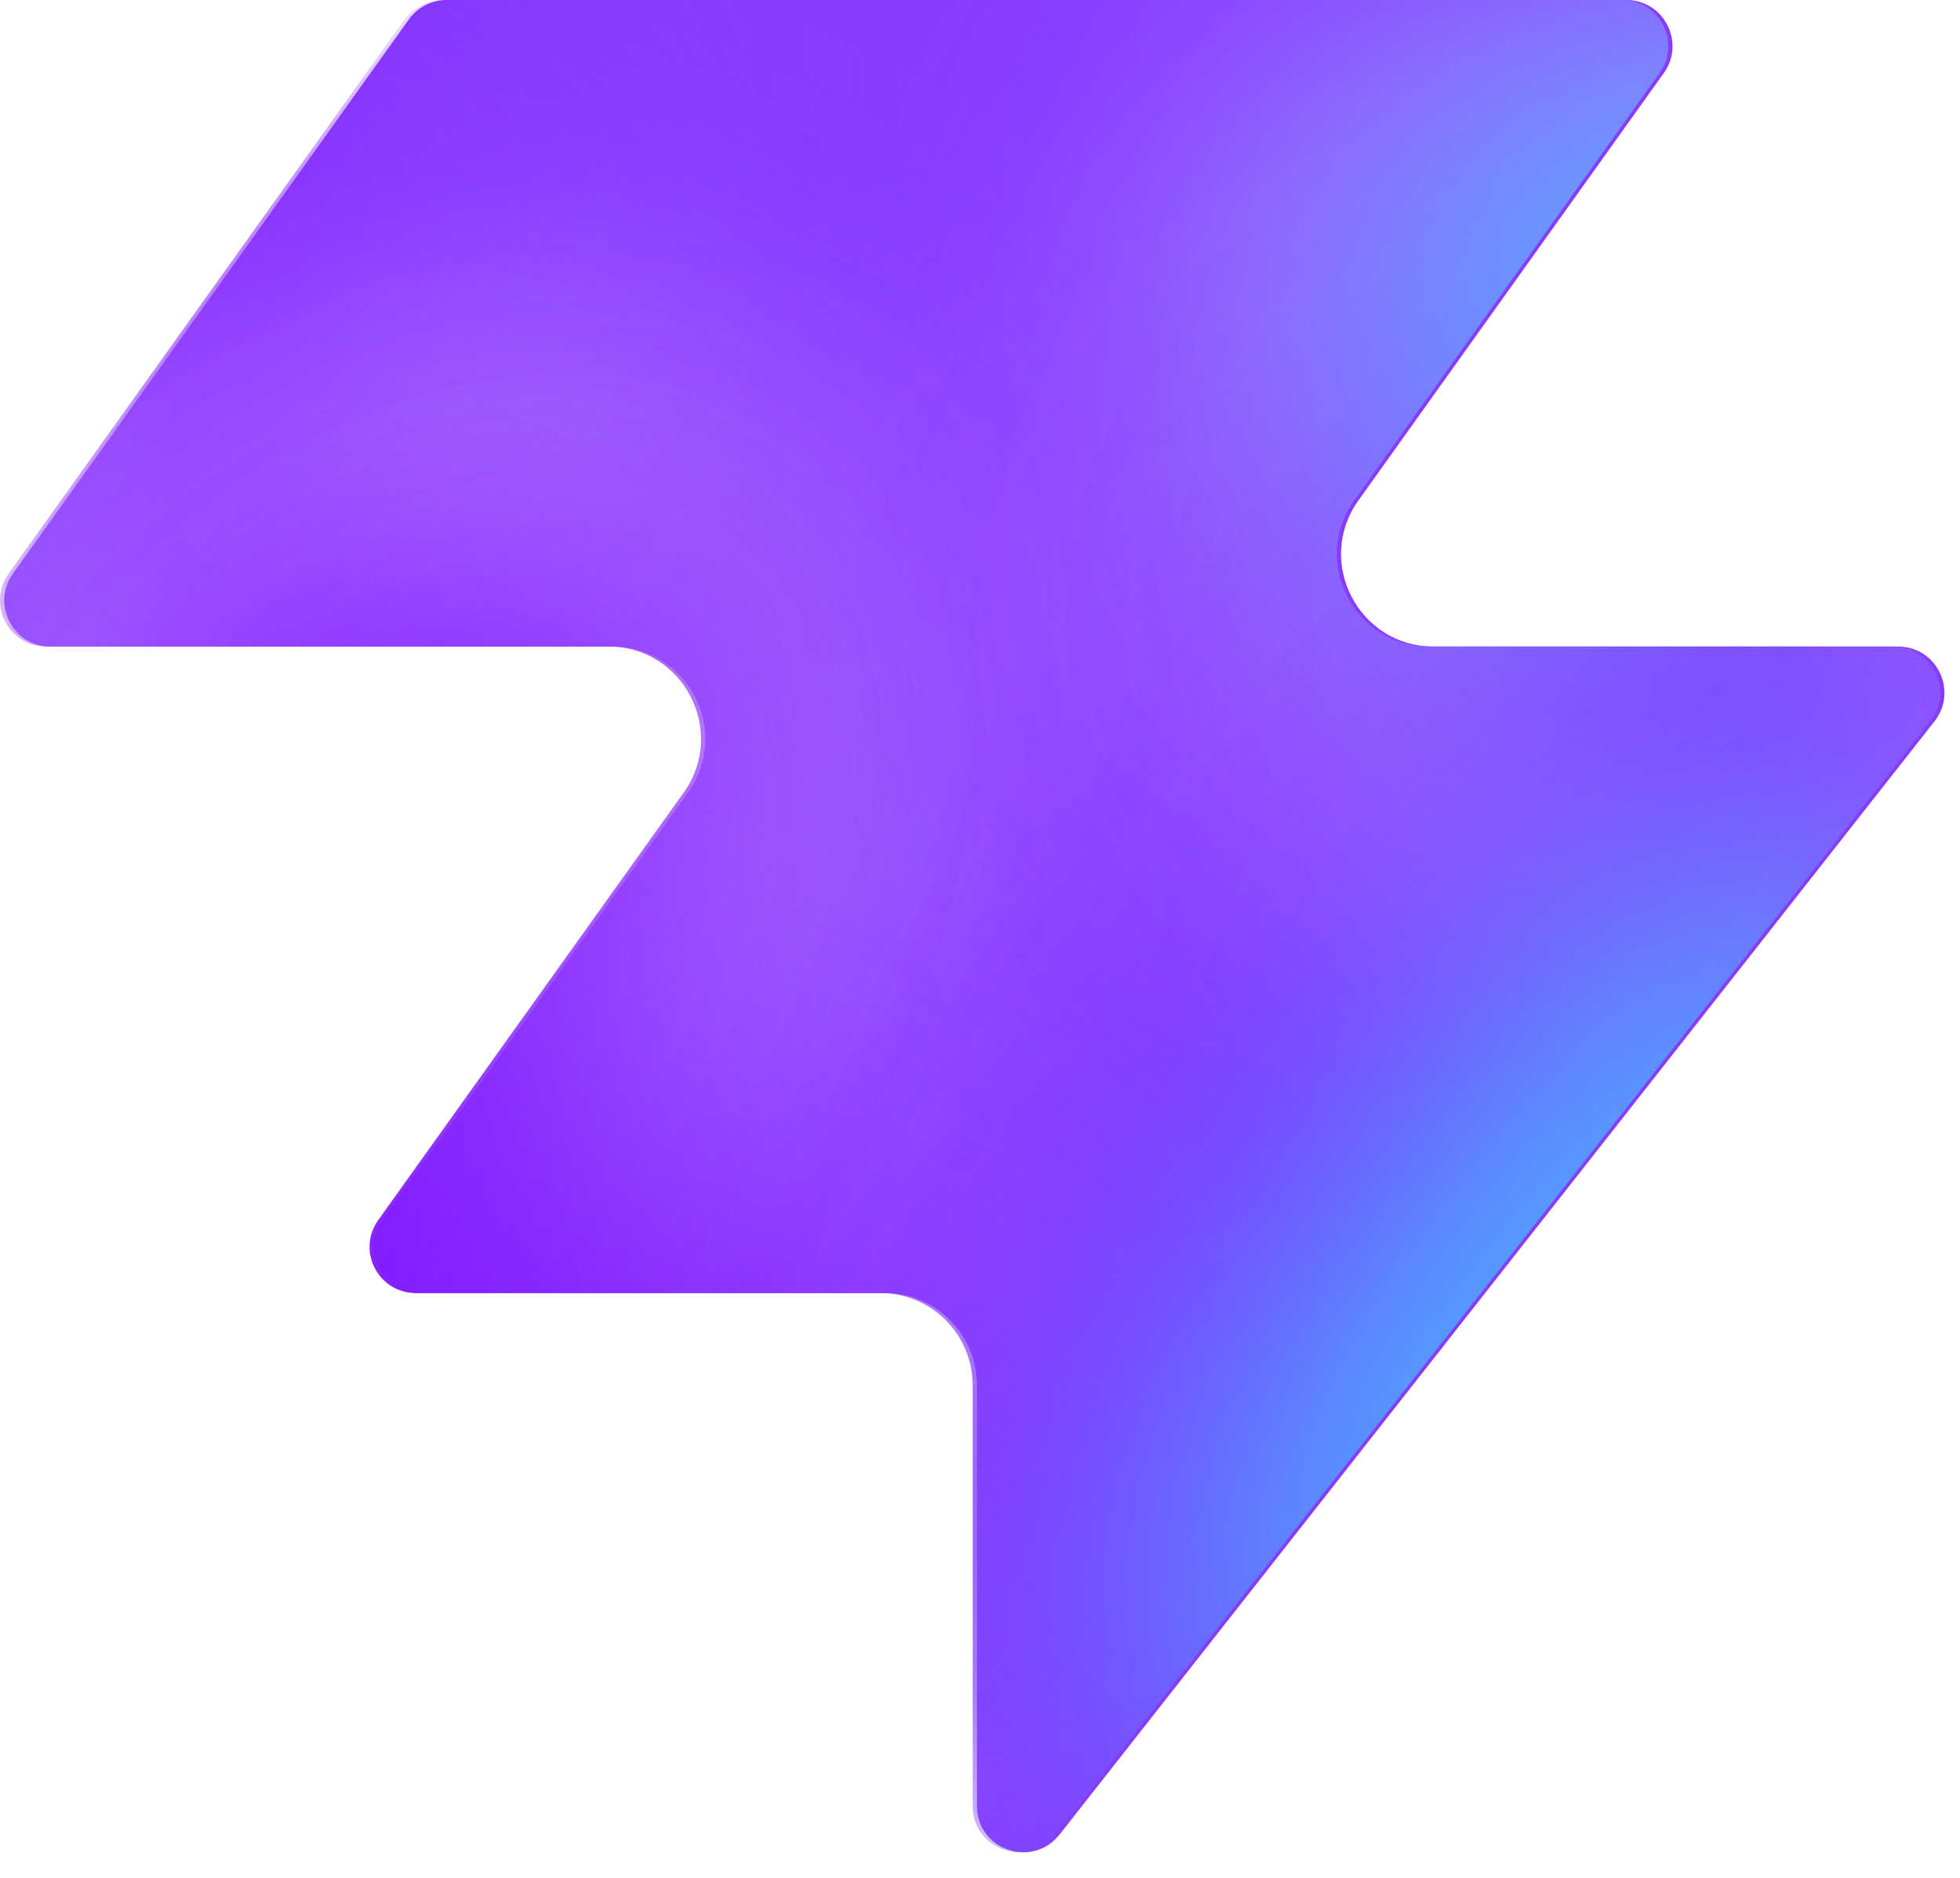
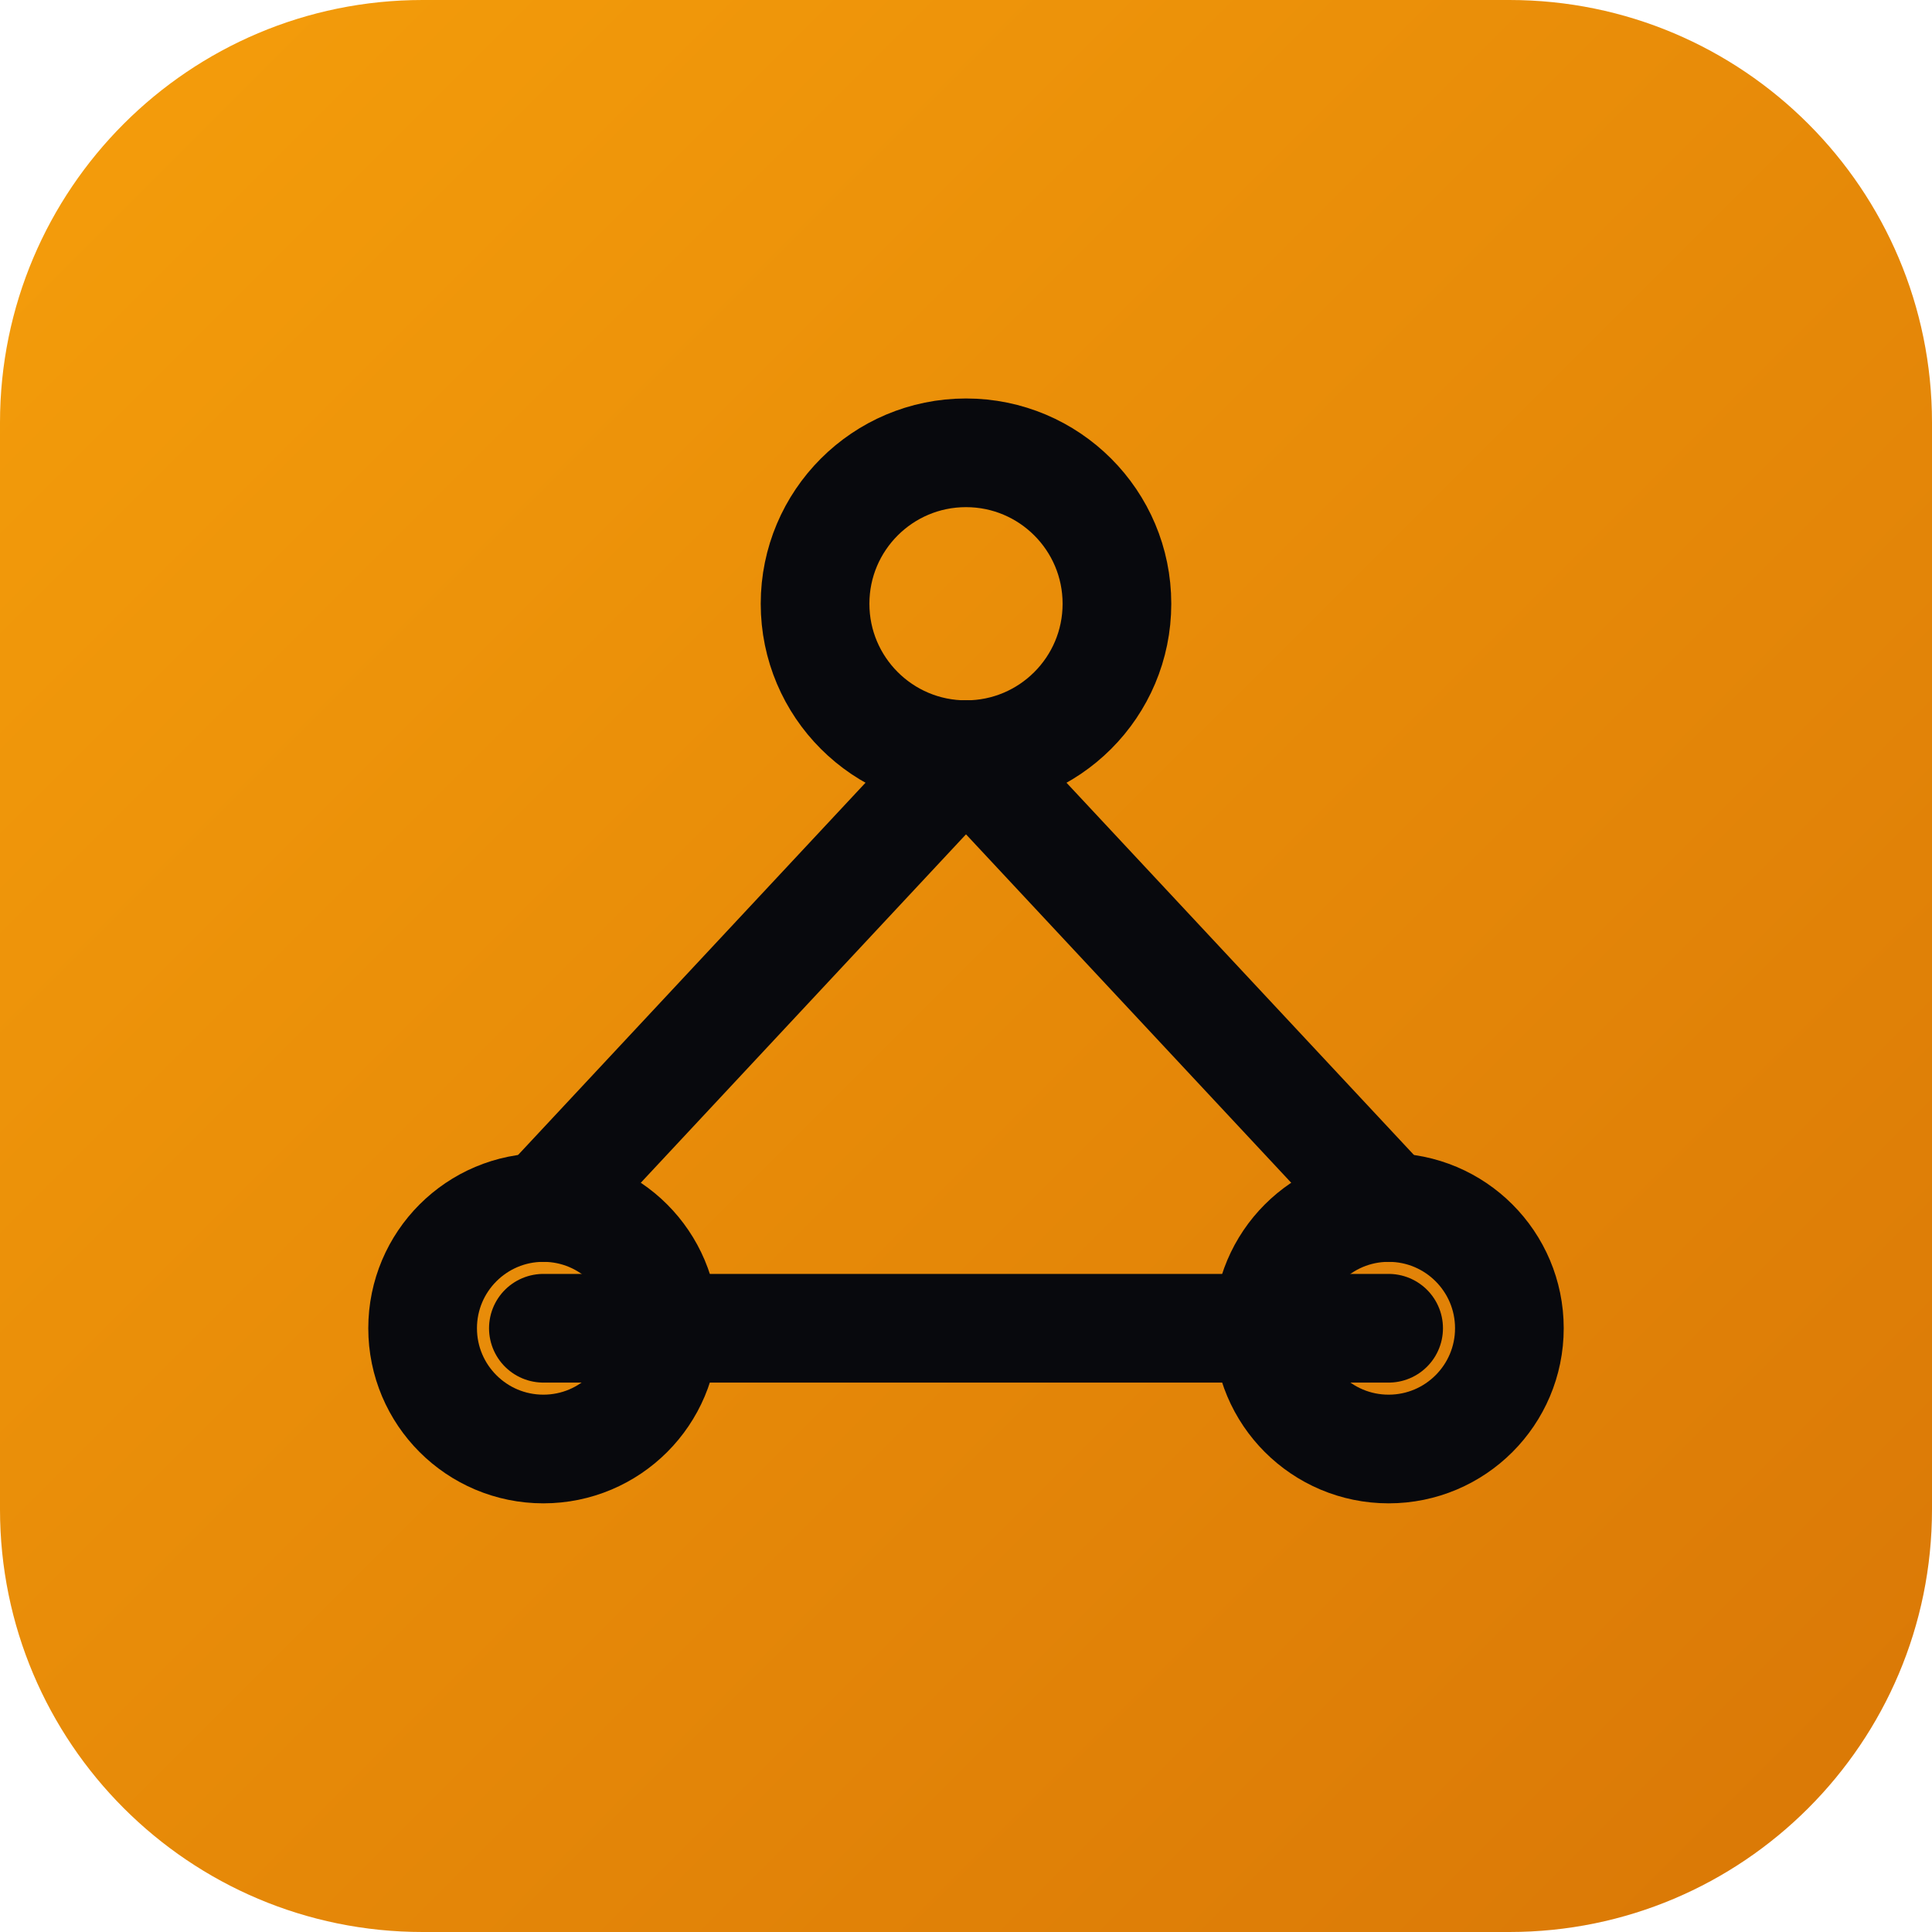
- <svg xmlns="http://www.w3.org/2000/svg" width="48" height="46" fill="none" viewBox="0 0 48 46">
-   <path fill="#863bff" d="M25.946 44.938c-.664.845-2.021.375-2.021-.698V33.937a2.26 2.26 0 0 0-2.262-2.262H10.287c-.92 0-1.456-1.04-.92-1.788l7.48-10.471c1.07-1.497 0-3.578-1.842-3.578H1.237c-.92 0-1.456-1.04-.92-1.788L10.013.474c.214-.297.556-.474.92-.474h28.894c.92 0 1.456 1.04.92 1.788l-7.48 10.471c-1.07 1.498 0 3.579 1.842 3.579h11.377c.943 0 1.473 1.088.89 1.83L25.947 44.94z" style="fill:#863bff;fill:color(display-p3 .525 .23 1);fill-opacity:1" />
-   <mask id="a" width="48" height="46" x="0" y="0" maskUnits="userSpaceOnUse" style="mask-type:alpha">
-     <path fill="#000" d="M25.842 44.938c-.664.844-2.021.375-2.021-.698V33.937a2.26 2.26 0 0 0-2.262-2.262H10.183c-.92 0-1.456-1.04-.92-1.788l7.48-10.471c1.07-1.498 0-3.579-1.842-3.579H1.133c-.92 0-1.456-1.04-.92-1.787L9.91.473c.214-.297.556-.474.92-.474h28.894c.92 0 1.456 1.04.92 1.788l-7.48 10.471c-1.07 1.498 0 3.578 1.842 3.578h11.377c.943 0 1.473 1.088.89 1.832L25.843 44.94z" style="fill:#000;fill-opacity:1" />
-   </mask>
-   <g mask="url(#a)">
-     <g filter="url(#b)">
-       <ellipse cx="5.508" cy="14.704" fill="#ede6ff" rx="5.508" ry="14.704" style="fill:#ede6ff;fill:color(display-p3 .927 .903 1);fill-opacity:1" transform="matrix(.00324 1 1 -.00324 -4.47 31.516)" />
-     </g>
-     <g filter="url(#c)">
-       <ellipse cx="10.399" cy="29.851" fill="#ede6ff" rx="10.399" ry="29.851" style="fill:#ede6ff;fill:color(display-p3 .927 .903 1);fill-opacity:1" transform="matrix(.00324 1 1 -.00324 -39.328 7.883)" />
-     </g>
-     <g filter="url(#d)">
-       <ellipse cx="5.508" cy="30.487" fill="#7e14ff" rx="5.508" ry="30.487" style="fill:#7e14ff;fill:color(display-p3 .492 .077 1);fill-opacity:1" transform="rotate(89.814 -25.913 -14.639)scale(1 -1)" />
-     </g>
-     <g filter="url(#e)">
-       <ellipse cx="5.508" cy="30.599" fill="#7e14ff" rx="5.508" ry="30.599" style="fill:#7e14ff;fill:color(display-p3 .492 .077 1);fill-opacity:1" transform="rotate(89.814 -32.644 -3.334)scale(1 -1)" />
-     </g>
-     <g filter="url(#f)">
-       <ellipse cx="5.508" cy="30.599" fill="#7e14ff" rx="5.508" ry="30.599" style="fill:#7e14ff;fill:color(display-p3 .492 .077 1);fill-opacity:1" transform="matrix(.00324 1 1 -.00324 -34.34 30.47)" />
-     </g>
-     <g filter="url(#g)">
-       <ellipse cx="14.072" cy="22.078" fill="#ede6ff" rx="14.072" ry="22.078" style="fill:#ede6ff;fill:color(display-p3 .927 .903 1);fill-opacity:1" transform="rotate(93.35 24.506 48.493)scale(-1 1)" />
-     </g>
-     <g filter="url(#h)">
-       <ellipse cx="3.47" cy="21.501" fill="#7e14ff" rx="3.47" ry="21.501" style="fill:#7e14ff;fill:color(display-p3 .492 .077 1);fill-opacity:1" transform="rotate(89.009 28.708 47.59)scale(-1 1)" />
-     </g>
-     <g filter="url(#i)">
-       <ellipse cx="3.47" cy="21.501" fill="#7e14ff" rx="3.47" ry="21.501" style="fill:#7e14ff;fill:color(display-p3 .492 .077 1);fill-opacity:1" transform="rotate(89.009 28.708 47.59)scale(-1 1)" />
-     </g>
-     <g filter="url(#j)">
-       <ellipse cx=".387" cy="8.972" fill="#7e14ff" rx="4.407" ry="29.108" style="fill:#7e14ff;fill:color(display-p3 .492 .077 1);fill-opacity:1" transform="rotate(39.51 .387 8.972)" />
-     </g>
-     <g filter="url(#k)">
-       <ellipse cx="47.523" cy="-6.092" fill="#7e14ff" rx="4.407" ry="29.108" style="fill:#7e14ff;fill:color(display-p3 .492 .077 1);fill-opacity:1" transform="rotate(37.892 47.523 -6.092)" />
-     </g>
-     <g filter="url(#l)">
-       <ellipse cx="41.412" cy="6.333" fill="#47bfff" rx="5.971" ry="9.665" style="fill:#47bfff;fill:color(display-p3 .28 .748 1);fill-opacity:1" transform="rotate(37.892 41.412 6.333)" />
-     </g>
-     <g filter="url(#m)">
-       <ellipse cx="-1.879" cy="38.332" fill="#7e14ff" rx="4.407" ry="29.108" style="fill:#7e14ff;fill:color(display-p3 .492 .077 1);fill-opacity:1" transform="rotate(37.892 -1.88 38.332)" />
-     </g>
-     <g filter="url(#n)">
-       <ellipse cx="-1.879" cy="38.332" fill="#7e14ff" rx="4.407" ry="29.108" style="fill:#7e14ff;fill:color(display-p3 .492 .077 1);fill-opacity:1" transform="rotate(37.892 -1.88 38.332)" />
-     </g>
-     <g filter="url(#o)">
-       <ellipse cx="35.651" cy="29.907" fill="#7e14ff" rx="4.407" ry="29.108" style="fill:#7e14ff;fill:color(display-p3 .492 .077 1);fill-opacity:1" transform="rotate(37.892 35.651 29.907)" />
-     </g>
-     <g filter="url(#p)">
-       <ellipse cx="38.418" cy="32.4" fill="#47bfff" rx="5.971" ry="15.297" style="fill:#47bfff;fill:color(display-p3 .28 .748 1);fill-opacity:1" transform="rotate(37.892 38.418 32.4)" />
-     </g>
+ <svg xmlns="http://www.w3.org/2000/svg" viewBox="0 0 32 32">
+   <defs>
+     <linearGradient id="g" x1="0%" y1="0%" x2="100%" y2="100%">
+       <stop offset="0%" style="stop-color:#f59e0b" />
+       <stop offset="100%" style="stop-color:#d97706" />
+     </linearGradient>
+   </defs>
+   <rect width="32" height="32" rx="7" fill="url(#g)" />
+   <g fill="none" stroke="#08090d" stroke-width="1.8" stroke-linecap="round">
+     <circle cx="16" cy="10" r="2.5" />
+     <circle cx="9" cy="22" r="2" />
+     <circle cx="23" cy="22" r="2" />
+     <line x1="16" y1="12.5" x2="9" y2="20" />
+     <line x1="16" y1="12.5" x2="23" y2="20" />
+     <line x1="9" y1="22" x2="23" y2="22" />
  </g>
-   <defs>
-     <filter id="b" width="60.045" height="41.654" x="-19.77" y="16.149" color-interpolation-filters="sRGB" filterUnits="userSpaceOnUse">
-       <feFlood flood-opacity="0" result="BackgroundImageFix" />
-       <feBlend in="SourceGraphic" in2="BackgroundImageFix" result="shape" />
-       <feGaussianBlur result="effect1_foregroundBlur_2002_17158" stdDeviation="7.659" />
-     </filter>
-     <filter id="c" width="90.34" height="51.437" x="-54.613" y="-7.533" color-interpolation-filters="sRGB" filterUnits="userSpaceOnUse">
-       <feFlood flood-opacity="0" result="BackgroundImageFix" />
-       <feBlend in="SourceGraphic" in2="BackgroundImageFix" result="shape" />
-       <feGaussianBlur result="effect1_foregroundBlur_2002_17158" stdDeviation="7.659" />
-     </filter>
-     <filter id="d" width="79.355" height="29.4" x="-49.64" y="2.03" color-interpolation-filters="sRGB" filterUnits="userSpaceOnUse">
-       <feFlood flood-opacity="0" result="BackgroundImageFix" />
-       <feBlend in="SourceGraphic" in2="BackgroundImageFix" result="shape" />
-       <feGaussianBlur result="effect1_foregroundBlur_2002_17158" stdDeviation="4.596" />
-     </filter>
-     <filter id="e" width="79.579" height="29.4" x="-45.045" y="20.029" color-interpolation-filters="sRGB" filterUnits="userSpaceOnUse">
-       <feFlood flood-opacity="0" result="BackgroundImageFix" />
-       <feBlend in="SourceGraphic" in2="BackgroundImageFix" result="shape" />
-       <feGaussianBlur result="effect1_foregroundBlur_2002_17158" stdDeviation="4.596" />
-     </filter>
-     <filter id="f" width="79.579" height="29.4" x="-43.513" y="21.178" color-interpolation-filters="sRGB" filterUnits="userSpaceOnUse">
-       <feFlood flood-opacity="0" result="BackgroundImageFix" />
-       <feBlend in="SourceGraphic" in2="BackgroundImageFix" result="shape" />
-       <feGaussianBlur result="effect1_foregroundBlur_2002_17158" stdDeviation="4.596" />
-     </filter>
-     <filter id="g" width="74.749" height="58.852" x="15.756" y="-17.901" color-interpolation-filters="sRGB" filterUnits="userSpaceOnUse">
-       <feFlood flood-opacity="0" result="BackgroundImageFix" />
-       <feBlend in="SourceGraphic" in2="BackgroundImageFix" result="shape" />
-       <feGaussianBlur result="effect1_foregroundBlur_2002_17158" stdDeviation="7.659" />
-     </filter>
-     <filter id="h" width="61.377" height="25.362" x="23.548" y="2.284" color-interpolation-filters="sRGB" filterUnits="userSpaceOnUse">
-       <feFlood flood-opacity="0" result="BackgroundImageFix" />
-       <feBlend in="SourceGraphic" in2="BackgroundImageFix" result="shape" />
-       <feGaussianBlur result="effect1_foregroundBlur_2002_17158" stdDeviation="4.596" />
-     </filter>
-     <filter id="i" width="61.377" height="25.362" x="23.548" y="2.284" color-interpolation-filters="sRGB" filterUnits="userSpaceOnUse">
-       <feFlood flood-opacity="0" result="BackgroundImageFix" />
-       <feBlend in="SourceGraphic" in2="BackgroundImageFix" result="shape" />
-       <feGaussianBlur result="effect1_foregroundBlur_2002_17158" stdDeviation="4.596" />
-     </filter>
-     <filter id="j" width="56.045" height="63.649" x="-27.636" y="-22.853" color-interpolation-filters="sRGB" filterUnits="userSpaceOnUse">
-       <feFlood flood-opacity="0" result="BackgroundImageFix" />
-       <feBlend in="SourceGraphic" in2="BackgroundImageFix" result="shape" />
-       <feGaussianBlur result="effect1_foregroundBlur_2002_17158" stdDeviation="4.596" />
-     </filter>
-     <filter id="k" width="54.814" height="64.646" x="20.116" y="-38.415" color-interpolation-filters="sRGB" filterUnits="userSpaceOnUse">
-       <feFlood flood-opacity="0" result="BackgroundImageFix" />
-       <feBlend in="SourceGraphic" in2="BackgroundImageFix" result="shape" />
-       <feGaussianBlur result="effect1_foregroundBlur_2002_17158" stdDeviation="4.596" />
-     </filter>
-     <filter id="l" width="33.541" height="35.313" x="24.641" y="-11.323" color-interpolation-filters="sRGB" filterUnits="userSpaceOnUse">
-       <feFlood flood-opacity="0" result="BackgroundImageFix" />
-       <feBlend in="SourceGraphic" in2="BackgroundImageFix" result="shape" />
-       <feGaussianBlur result="effect1_foregroundBlur_2002_17158" stdDeviation="4.596" />
-     </filter>
-     <filter id="m" width="54.814" height="64.646" x="-29.286" y="6.009" color-interpolation-filters="sRGB" filterUnits="userSpaceOnUse">
-       <feFlood flood-opacity="0" result="BackgroundImageFix" />
-       <feBlend in="SourceGraphic" in2="BackgroundImageFix" result="shape" />
-       <feGaussianBlur result="effect1_foregroundBlur_2002_17158" stdDeviation="4.596" />
-     </filter>
-     <filter id="n" width="54.814" height="64.646" x="-29.286" y="6.009" color-interpolation-filters="sRGB" filterUnits="userSpaceOnUse">
-       <feFlood flood-opacity="0" result="BackgroundImageFix" />
-       <feBlend in="SourceGraphic" in2="BackgroundImageFix" result="shape" />
-       <feGaussianBlur result="effect1_foregroundBlur_2002_17158" stdDeviation="4.596" />
-     </filter>
-     <filter id="o" width="54.814" height="64.646" x="8.244" y="-2.416" color-interpolation-filters="sRGB" filterUnits="userSpaceOnUse">
-       <feFlood flood-opacity="0" result="BackgroundImageFix" />
-       <feBlend in="SourceGraphic" in2="BackgroundImageFix" result="shape" />
-       <feGaussianBlur result="effect1_foregroundBlur_2002_17158" stdDeviation="4.596" />
-     </filter>
-     <filter id="p" width="39.409" height="43.623" x="18.713" y="10.588" color-interpolation-filters="sRGB" filterUnits="userSpaceOnUse">
-       <feFlood flood-opacity="0" result="BackgroundImageFix" />
-       <feBlend in="SourceGraphic" in2="BackgroundImageFix" result="shape" />
-       <feGaussianBlur result="effect1_foregroundBlur_2002_17158" stdDeviation="4.596" />
-     </filter>
-   </defs>
</svg>
